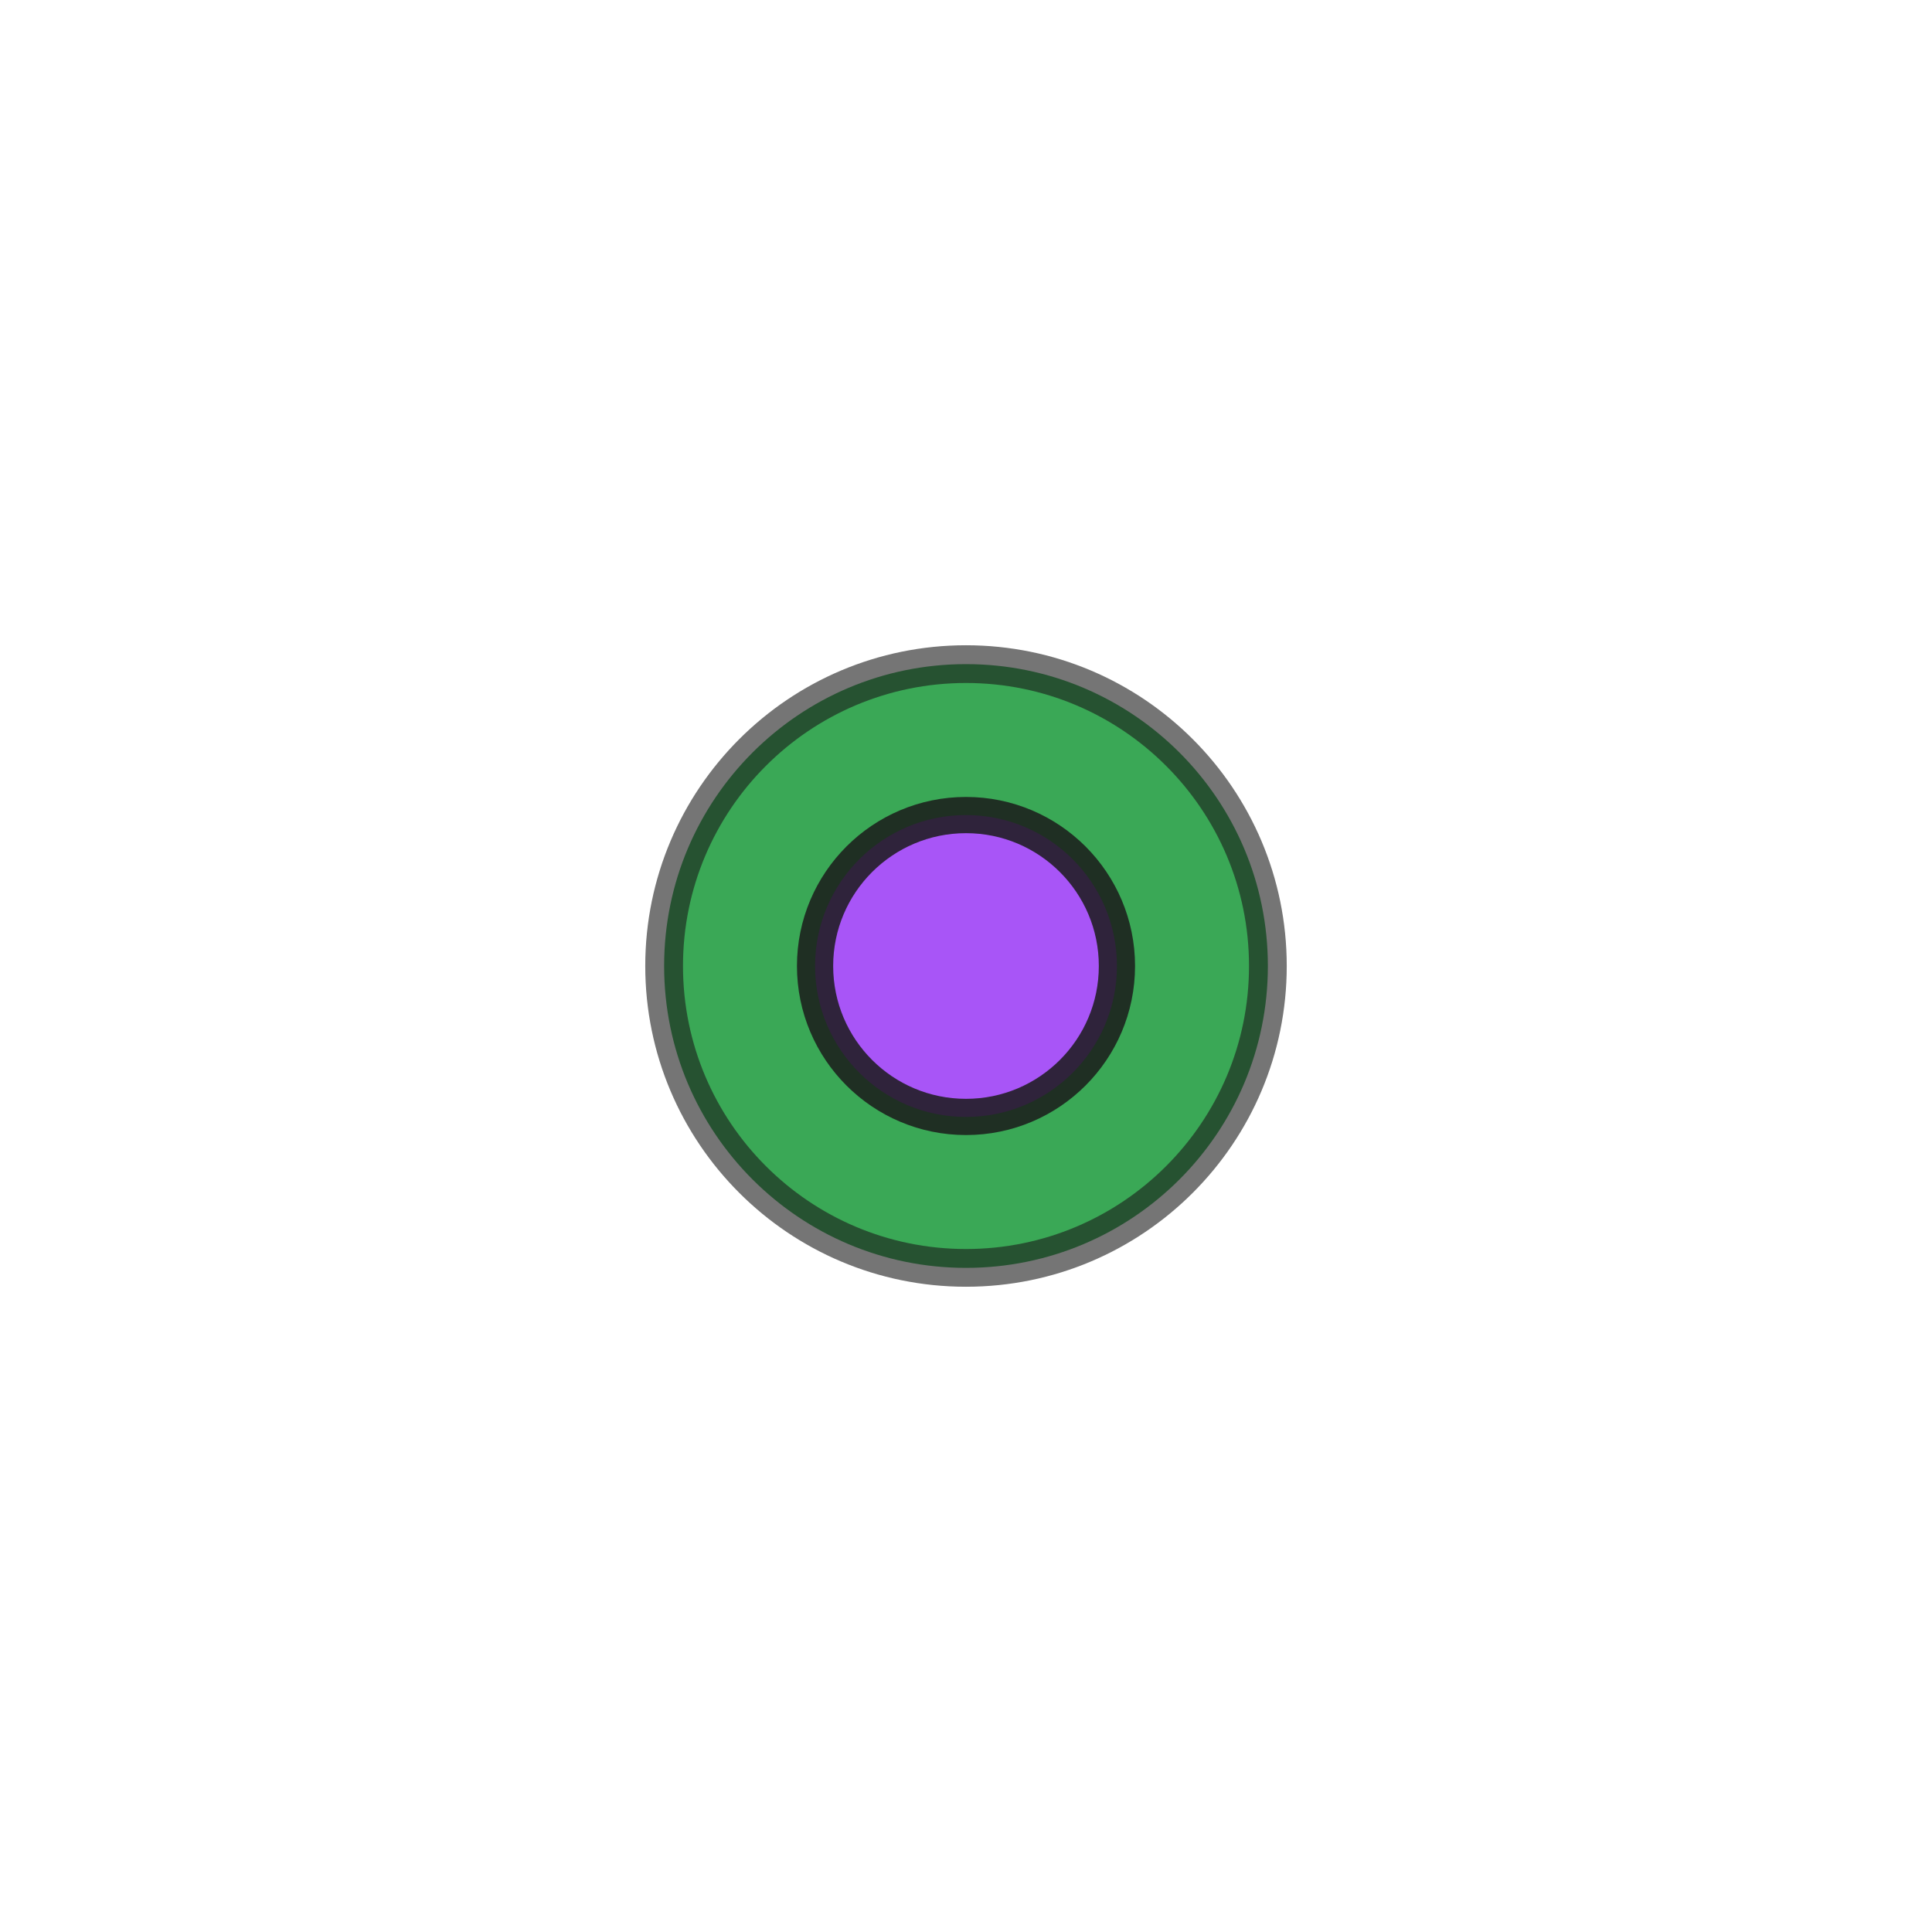
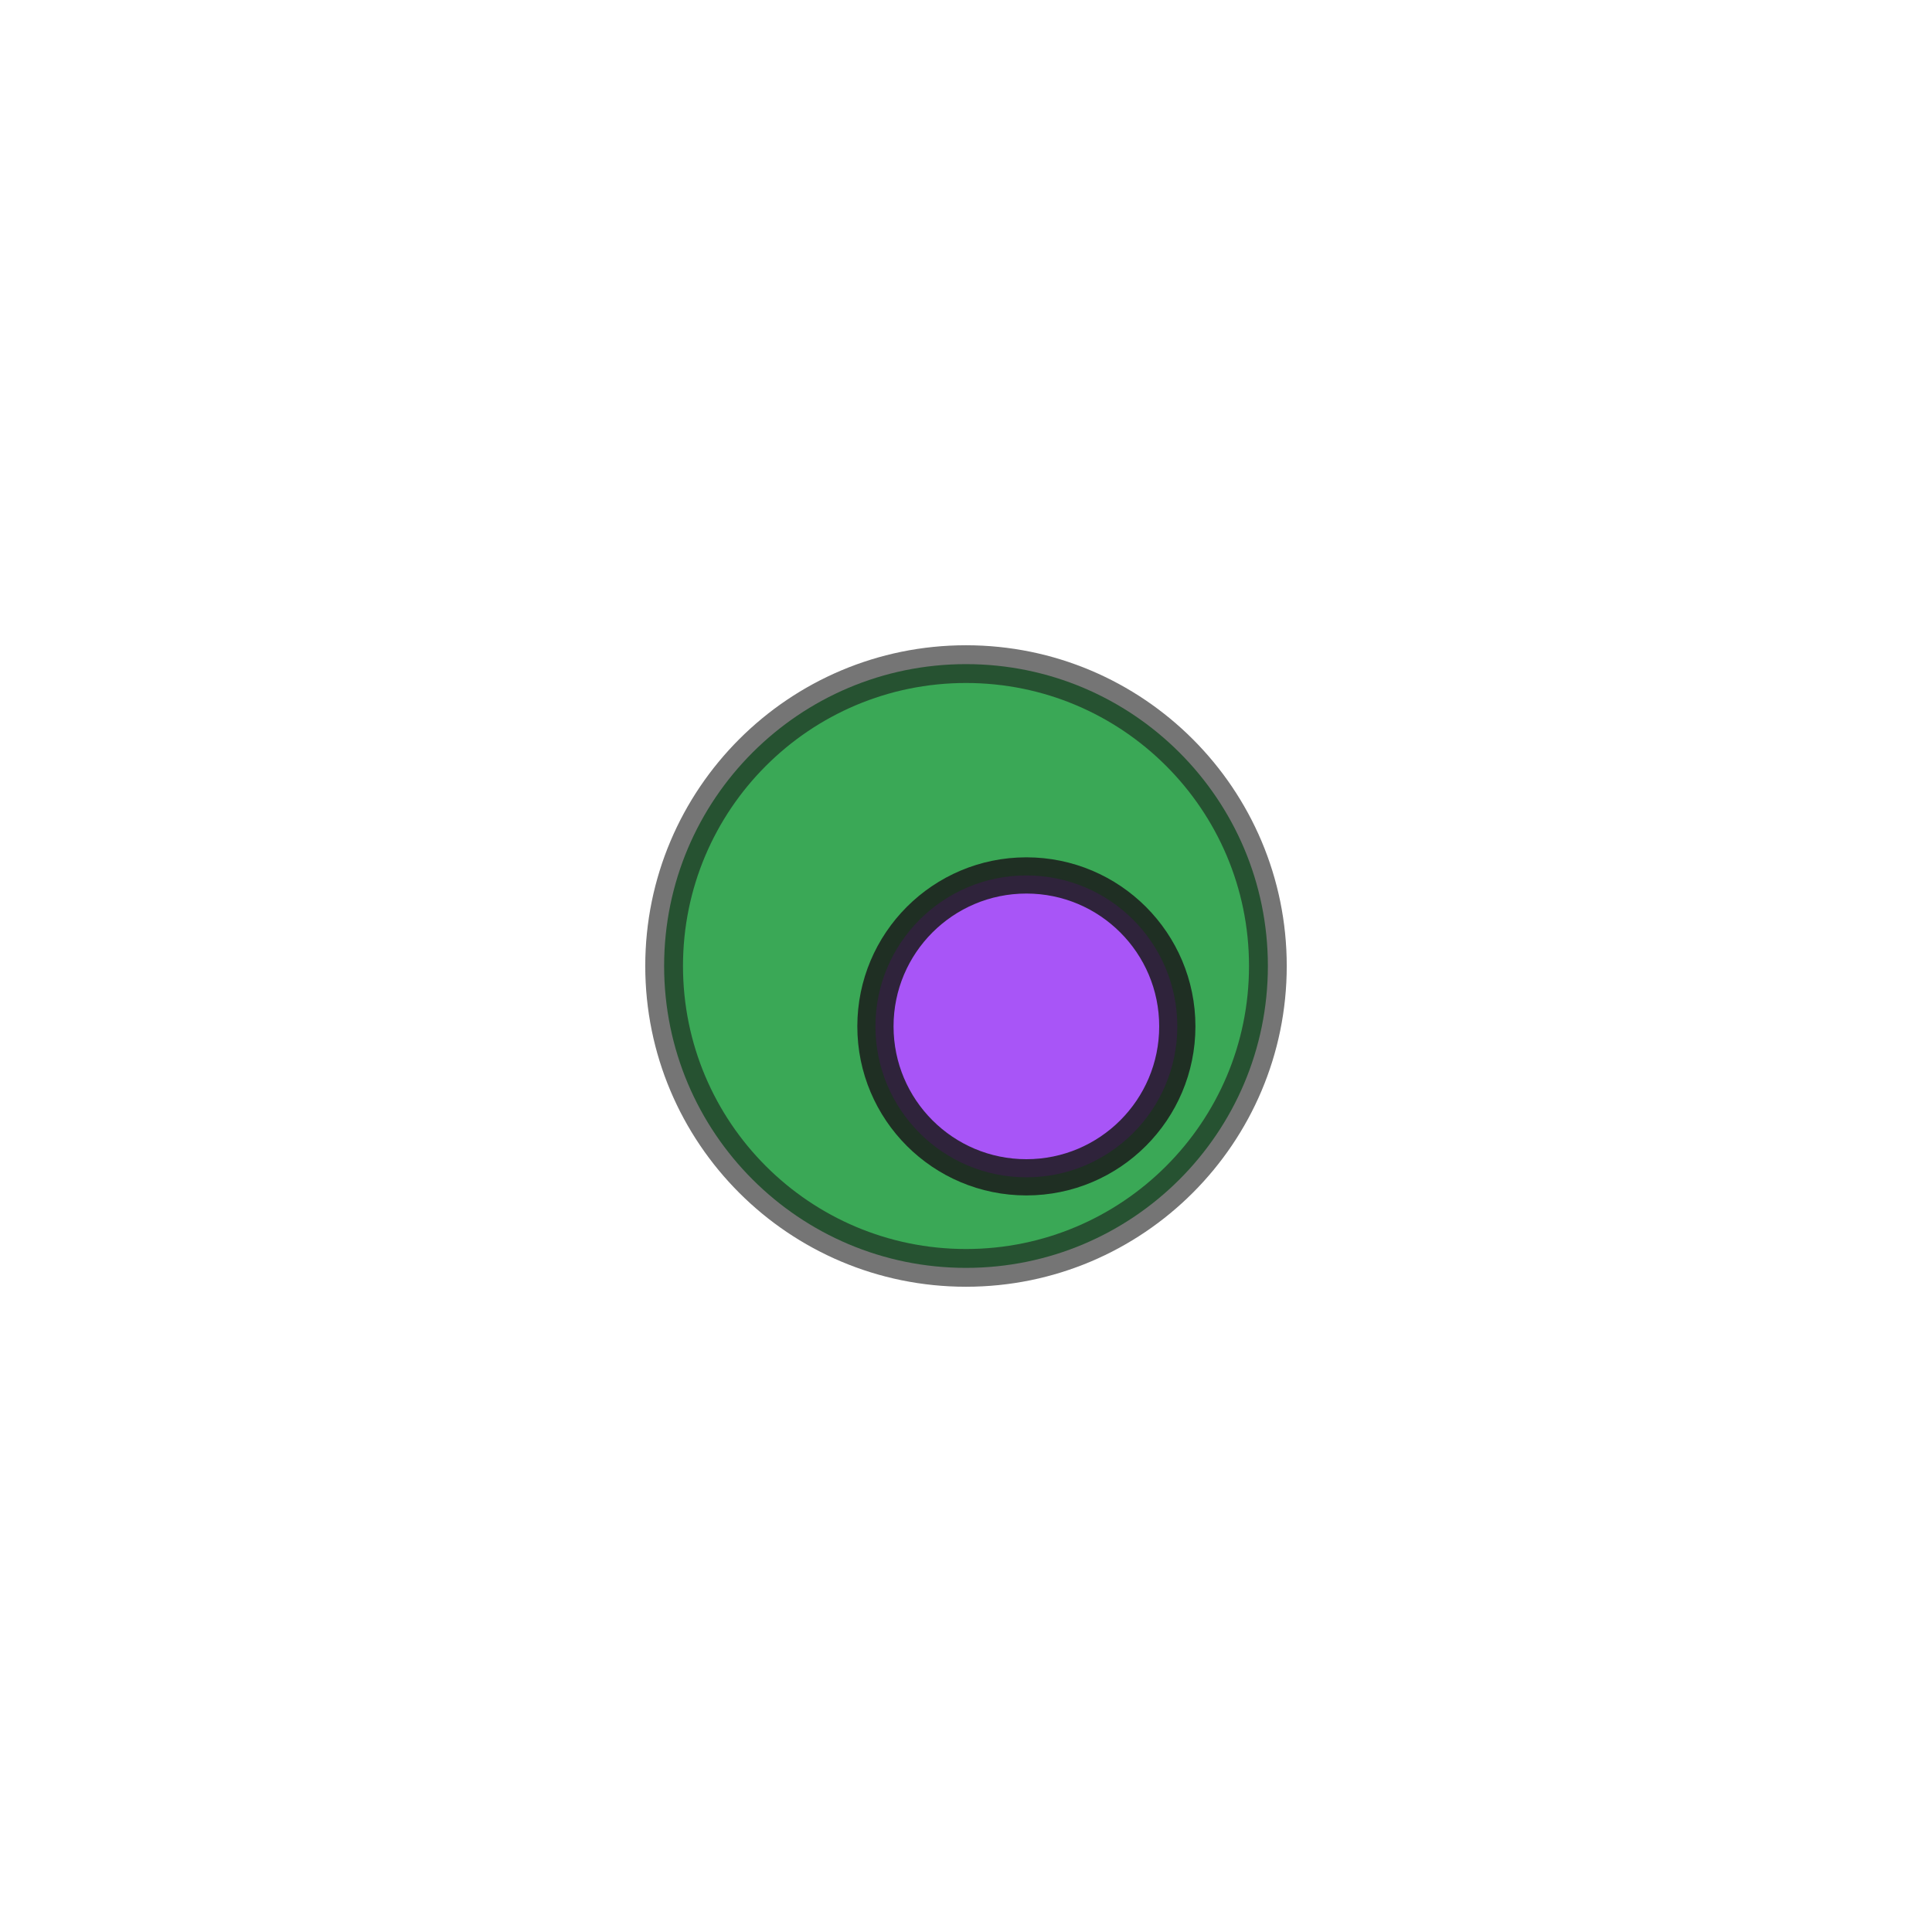
<svg xmlns="http://www.w3.org/2000/svg" viewBox="0 0 64 64" width="64" height="64">
  <circle cx="32" cy="32" r="10" fill="#3aa856" stroke="#1a1a1a" stroke-width="1.25" stroke-opacity="0.6" />
-   <circle cx="32" cy="32" r="5" fill="#a855f7" stroke="#1a1a1a" stroke-width="1.2" stroke-opacity="0.85" />
+   <circle cx="34" cy="34" r="5" fill="#a855f7" stroke="#1a1a1a" stroke-width="1.2" stroke-opacity="0.85" />
</svg>
